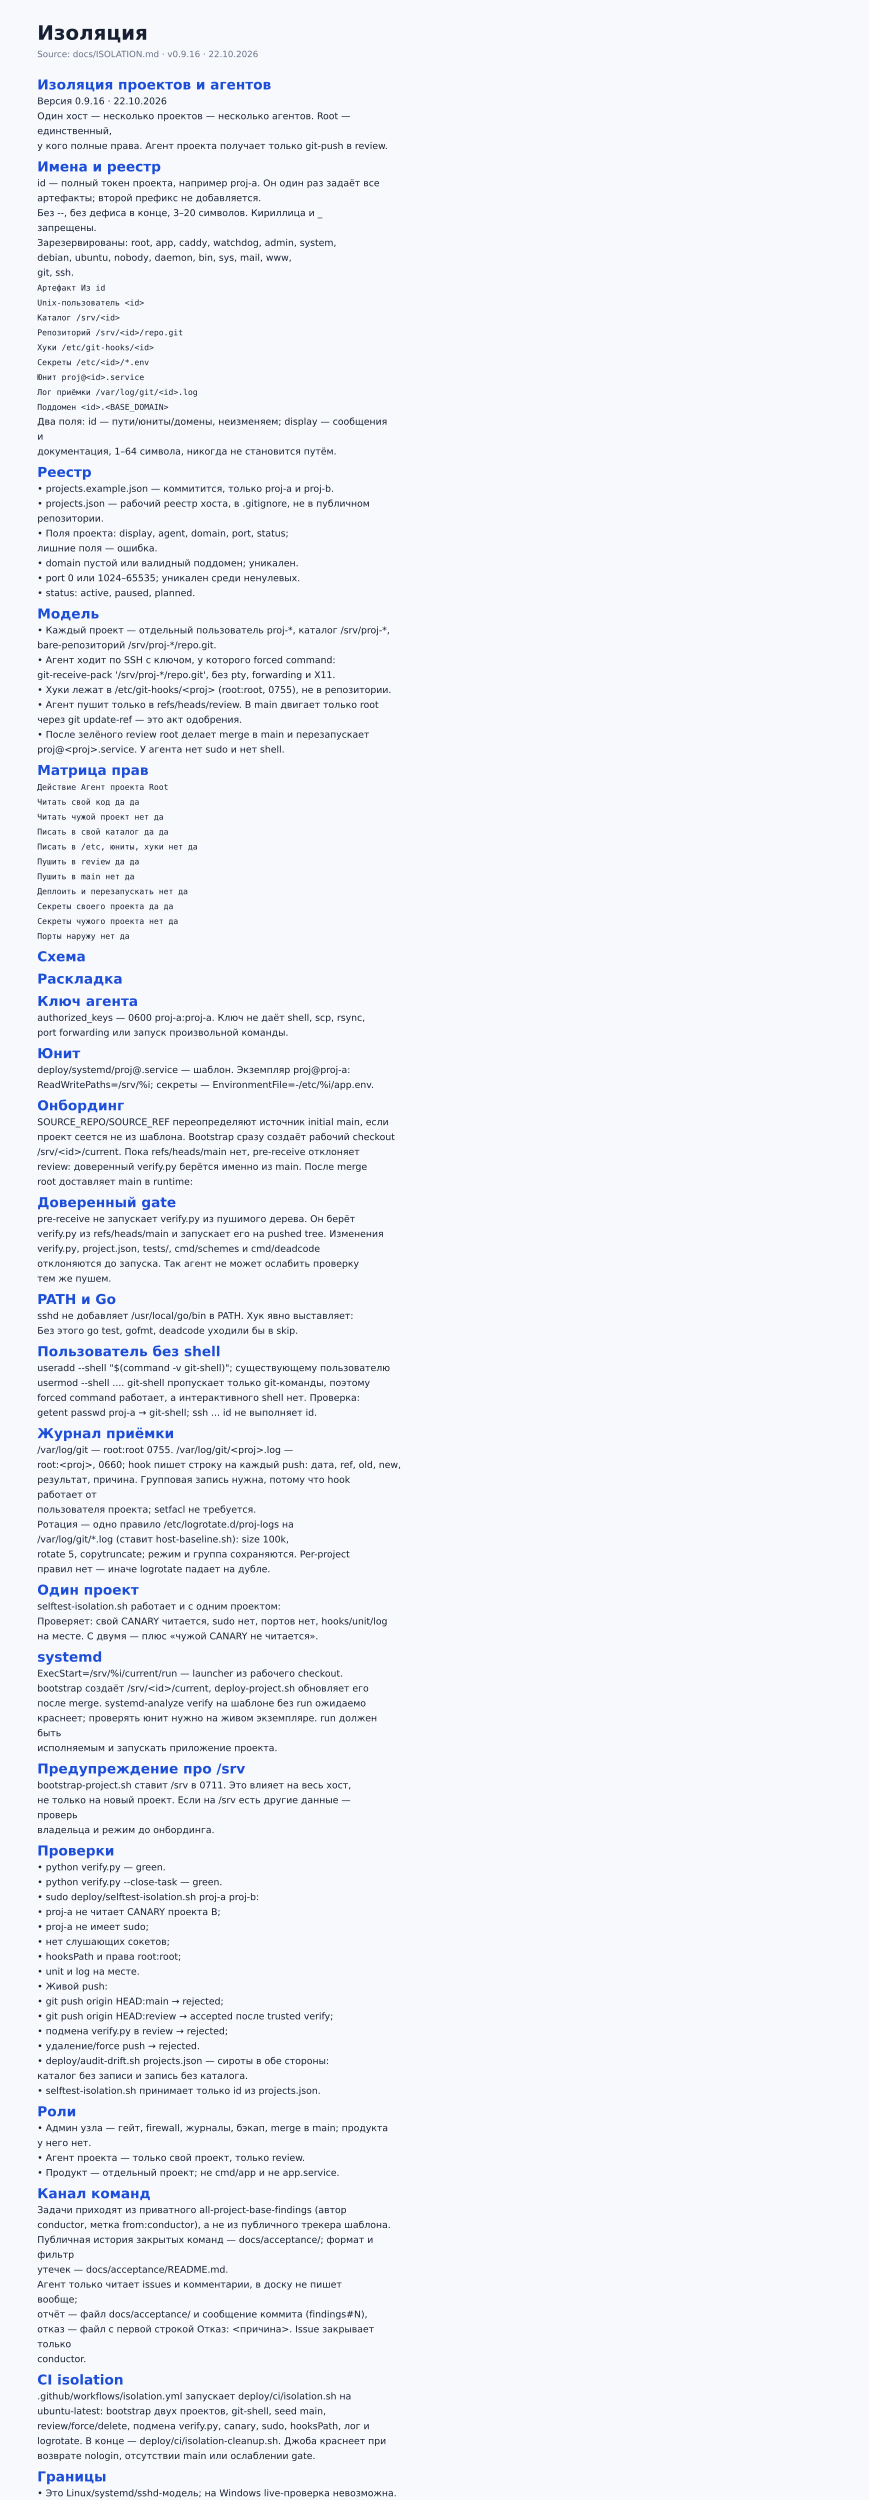
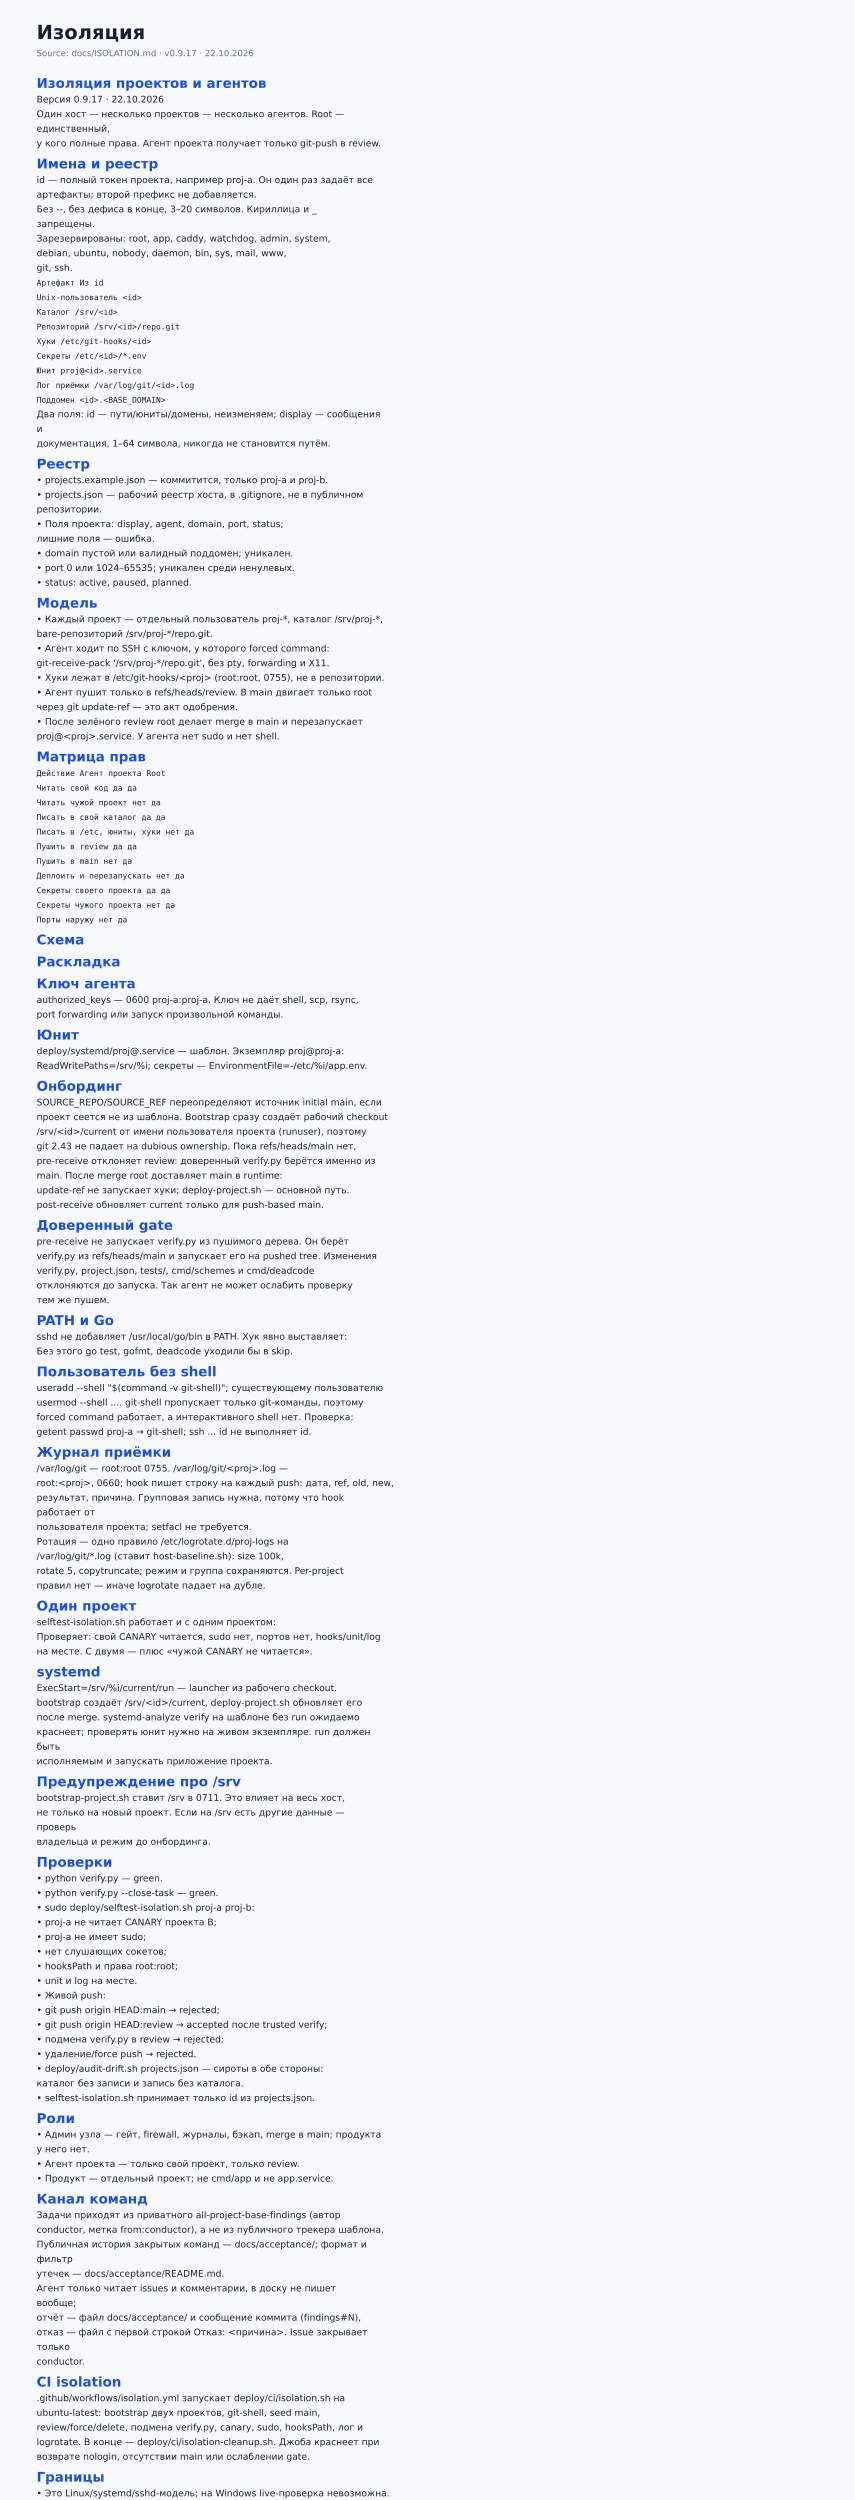
- <svg xmlns="http://www.w3.org/2000/svg" width="1400" height="4026" viewBox="0 0 1400 4026">
+ <svg xmlns="http://www.w3.org/2000/svg" width="1400" height="4098" viewBox="0 0 1400 4098">
  <rect width="1400" height="100%" fill="#f7f9fc" />
  <style>text{font-family:'DejaVu Sans',Arial,sans-serif;fill:#172033}.title{font-size:32px;font-weight:700}.sub{font-size:14px;fill:#667085}.h2{font-size:22px;font-weight:700;fill:#1d4ed8}.h3{font-size:18px;font-weight:700;fill:#172033}.p{font-size:15px}.bullet{font-size:15px}.table{font-family:'DejaVu Sans Mono',monospace;font-size:13px}</style>
  <text x="60" y="64" class="title">Изоляция</text>
-   <text x="60" y="92" class="sub">Source: docs/ISOLATION.md · v0.9.16 · 22.10.2026</text>
+   <text x="60" y="92" class="sub">Source: docs/ISOLATION.md · v0.9.17 · 22.10.2026</text>
  <text x="60" y="144" class="h2">Изоляция проектов и агентов</text>
-   <text x="60" y="168" class="p">Версия 0.9.16 · 22.10.2026</text>
+   <text x="60" y="168" class="p">Версия 0.9.17 · 22.10.2026</text>
  <text x="60" y="192" class="p">Один хост — несколько проектов — несколько агентов. Root —</text>
  <text x="60" y="216" class="p">единственный,</text>
  <text x="60" y="240" class="p">у кого полные права. Агент проекта получает только git-push в review.</text>
  <text x="60" y="276" class="h2">Имена и реестр</text>
  <text x="60" y="300" class="p">id — полный токен проекта, например proj-a. Он один раз задаёт все</text>
  <text x="60" y="324" class="p">артефакты; второй префикс не добавляется.</text>
  <text x="60" y="348" class="p">Без --, без дефиса в конце, 3–20 символов. Кириллица и _</text>
  <text x="60" y="372" class="p">запрещены.</text>
  <text x="60" y="396" class="p">Зарезервированы: root, app, caddy, watchdog, admin, system,</text>
  <text x="60" y="420" class="p">debian, ubuntu, nobody, daemon, bin, sys, mail, www,</text>
  <text x="60" y="444" class="p">git, ssh.</text>
  <text x="60" y="468" class="table">Артефакт Из id</text>
  <text x="60" y="492" class="table">Unix-пользователь &lt;id&gt;</text>
  <text x="60" y="516" class="table">Каталог /srv/&lt;id&gt;</text>
  <text x="60" y="540" class="table">Репозиторий /srv/&lt;id&gt;/repo.git</text>
  <text x="60" y="564" class="table">Хуки /etc/git-hooks/&lt;id&gt;</text>
  <text x="60" y="588" class="table">Секреты /etc/&lt;id&gt;/*.env</text>
  <text x="60" y="612" class="table">Юнит proj@&lt;id&gt;.service</text>
  <text x="60" y="636" class="table">Лог приёмки /var/log/git/&lt;id&gt;.log</text>
  <text x="60" y="660" class="table">Поддомен &lt;id&gt;.&lt;BASE_DOMAIN&gt;</text>
  <text x="60" y="684" class="p">Два поля: id — пути/юниты/домены, неизменяем; display — сообщения</text>
  <text x="60" y="708" class="p">и</text>
  <text x="60" y="732" class="p">документация, 1–64 символа, никогда не становится путём.</text>
  <text x="60" y="768" class="h2">Реестр</text>
  <text x="60" y="792" class="bullet">• projects.example.json — коммитится, только proj-a и proj-b.</text>
  <text x="60" y="816" class="bullet">• projects.json — рабочий реестр хоста, в .gitignore, не в публичном</text>
  <text x="60" y="840" class="p">репозитории.</text>
  <text x="60" y="864" class="bullet">• Поля проекта: display, agent, domain, port, status;</text>
  <text x="60" y="888" class="p">лишние поля — ошибка.</text>
  <text x="60" y="912" class="bullet">• domain пустой или валидный поддомен; уникален.</text>
  <text x="60" y="936" class="bullet">• port 0 или 1024–65535; уникален среди ненулевых.</text>
  <text x="60" y="960" class="bullet">• status: active, paused, planned.</text>
  <text x="60" y="996" class="h2">Модель</text>
  <text x="60" y="1020" class="bullet">• Каждый проект — отдельный пользователь proj-*, каталог /srv/proj-*,</text>
  <text x="60" y="1044" class="p">bare-репозиторий /srv/proj-*/repo.git.</text>
  <text x="60" y="1068" class="bullet">• Агент ходит по SSH с ключом, у которого forced command:</text>
  <text x="60" y="1092" class="p">git-receive-pack '/srv/proj-*/repo.git', без pty, forwarding и X11.</text>
  <text x="60" y="1116" class="bullet">• Хуки лежат в /etc/git-hooks/&lt;proj&gt; (root:root, 0755), не в репозитории.</text>
  <text x="60" y="1140" class="bullet">• Агент пушит только в refs/heads/review. В main двигает только root</text>
  <text x="60" y="1164" class="p">через git update-ref — это акт одобрения.</text>
  <text x="60" y="1188" class="bullet">• После зелёного review root делает merge в main и перезапускает</text>
  <text x="60" y="1212" class="p">proj@&lt;proj&gt;.service. У агента нет sudo и нет shell.</text>
  <text x="60" y="1248" class="h2">Матрица прав</text>
  <text x="60" y="1272" class="table">Действие Агент проекта Root</text>
  <text x="60" y="1296" class="table">Читать свой код да да</text>
  <text x="60" y="1320" class="table">Читать чужой проект нет да</text>
  <text x="60" y="1344" class="table">Писать в свой каталог да да</text>
  <text x="60" y="1368" class="table">Писать в /etc, юниты, хуки нет да</text>
  <text x="60" y="1392" class="table">Пушить в review да да</text>
  <text x="60" y="1416" class="table">Пушить в main нет да</text>
  <text x="60" y="1440" class="table">Деплоить и перезапускать нет да</text>
  <text x="60" y="1464" class="table">Секреты своего проекта да да</text>
  <text x="60" y="1488" class="table">Секреты чужого проекта нет да</text>
  <text x="60" y="1512" class="table">Порты наружу нет да</text>
  <text x="60" y="1548" class="h2">Схема</text>
  <text x="60" y="1584" class="h2">Раскладка</text>
  <text x="60" y="1620" class="h2">Ключ агента</text>
  <text x="60" y="1644" class="p">authorized_keys — 0600 proj-a:proj-a. Ключ не даёт shell, scp, rsync,</text>
  <text x="60" y="1668" class="p">port forwarding или запуск произвольной команды.</text>
  <text x="60" y="1704" class="h2">Юнит</text>
  <text x="60" y="1728" class="p">deploy/systemd/proj@.service — шаблон. Экземпляр proj@proj-a:</text>
  <text x="60" y="1752" class="p">ReadWritePaths=/srv/%i; секреты — EnvironmentFile=-/etc/%i/app.env.</text>
  <text x="60" y="1788" class="h2">Онбординг</text>
  <text x="60" y="1812" class="p">SOURCE_REPO/SOURCE_REF переопределяют источник initial main, если</text>
  <text x="60" y="1836" class="p">проект сеется не из шаблона. Bootstrap сразу создаёт рабочий checkout</text>
-   <text x="60" y="1860" class="p">/srv/&lt;id&gt;/current. Пока refs/heads/main нет, pre-receive отклоняет</text>
-   <text x="60" y="1884" class="p">review: доверенный verify.py берётся именно из main. После merge</text>
-   <text x="60" y="1908" class="p">root доставляет main в runtime:</text>
-   <text x="60" y="1944" class="h2">Доверенный gate</text>
-   <text x="60" y="1968" class="p">pre-receive не запускает verify.py из пушимого дерева. Он берёт</text>
-   <text x="60" y="1992" class="p">verify.py из refs/heads/main и запускает его на pushed tree. Изменения</text>
-   <text x="60" y="2016" class="p">verify.py, project.json, tests/, cmd/schemes и cmd/deadcode</text>
-   <text x="60" y="2040" class="p">отклоняются до запуска. Так агент не может ослабить проверку</text>
-   <text x="60" y="2064" class="p">тем же пушем.</text>
-   <text x="60" y="2100" class="h2">PATH и Go</text>
-   <text x="60" y="2124" class="p">sshd не добавляет /usr/local/go/bin в PATH. Хук явно выставляет:</text>
-   <text x="60" y="2148" class="p">Без этого go test, gofmt, deadcode уходили бы в skip.</text>
-   <text x="60" y="2184" class="h2">Пользователь без shell</text>
-   <text x="60" y="2208" class="p">useradd --shell "$(command -v git-shell)"; существующему пользователю</text>
-   <text x="60" y="2232" class="p">usermod --shell .... git-shell пропускает только git-команды, поэтому</text>
-   <text x="60" y="2256" class="p">forced command работает, а интерактивного shell нет. Проверка:</text>
-   <text x="60" y="2280" class="p">getent passwd proj-a → git-shell; ssh ... id не выполняет id.</text>
-   <text x="60" y="2316" class="h2">Журнал приёмки</text>
-   <text x="60" y="2340" class="p">/var/log/git — root:root 0755. /var/log/git/&lt;proj&gt;.log —</text>
-   <text x="60" y="2364" class="p">root:&lt;proj&gt;, 0660; hook пишет строку на каждый push: дата, ref, old, new,</text>
-   <text x="60" y="2388" class="p">результат, причина. Групповая запись нужна, потому что hook</text>
-   <text x="60" y="2412" class="p">работает от</text>
-   <text x="60" y="2436" class="p">пользователя проекта; setfacl не требуется.</text>
-   <text x="60" y="2460" class="p">Ротация — одно правило /etc/logrotate.d/proj-logs на</text>
-   <text x="60" y="2484" class="p">/var/log/git/*.log (ставит host-baseline.sh): size 100k,</text>
-   <text x="60" y="2508" class="p">rotate 5, copytruncate; режим и группа сохраняются. Per-project</text>
-   <text x="60" y="2532" class="p">правил нет — иначе logrotate падает на дубле.</text>
-   <text x="60" y="2568" class="h2">Один проект</text>
-   <text x="60" y="2592" class="p">selftest-isolation.sh работает и с одним проектом:</text>
-   <text x="60" y="2616" class="p">Проверяет: свой CANARY читается, sudo нет, портов нет, hooks/unit/log</text>
-   <text x="60" y="2640" class="p">на месте. С двумя — плюс «чужой CANARY не читается».</text>
-   <text x="60" y="2676" class="h2">systemd</text>
-   <text x="60" y="2700" class="p">ExecStart=/srv/%i/current/run — launcher из рабочего checkout.</text>
-   <text x="60" y="2724" class="p">bootstrap создаёт /srv/&lt;id&gt;/current, deploy-project.sh обновляет его</text>
-   <text x="60" y="2748" class="p">после merge. systemd-analyze verify на шаблоне без run ожидаемо</text>
-   <text x="60" y="2772" class="p">краснеет; проверять юнит нужно на живом экземпляре. run должен</text>
-   <text x="60" y="2796" class="p">быть</text>
-   <text x="60" y="2820" class="p">исполняемым и запускать приложение проекта.</text>
-   <text x="60" y="2856" class="h2">Предупреждение про /srv</text>
-   <text x="60" y="2880" class="p">bootstrap-project.sh ставит /srv в 0711. Это влияет на весь хост,</text>
-   <text x="60" y="2904" class="p">не только на новый проект. Если на /srv есть другие данные —</text>
-   <text x="60" y="2928" class="p">проверь</text>
-   <text x="60" y="2952" class="p">владельца и режим до онбординга.</text>
-   <text x="60" y="2988" class="h2">Проверки</text>
-   <text x="60" y="3012" class="bullet">• python verify.py — green.</text>
-   <text x="60" y="3036" class="bullet">• python verify.py --close-task — green.</text>
-   <text x="60" y="3060" class="bullet">• sudo deploy/selftest-isolation.sh proj-a proj-b:</text>
-   <text x="60" y="3084" class="bullet">• proj-a не читает CANARY проекта B;</text>
-   <text x="60" y="3108" class="bullet">• proj-a не имеет sudo;</text>
-   <text x="60" y="3132" class="bullet">• нет слушающих сокетов;</text>
-   <text x="60" y="3156" class="bullet">• hooksPath и права root:root;</text>
-   <text x="60" y="3180" class="bullet">• unit и log на месте.</text>
-   <text x="60" y="3204" class="bullet">• Живой push:</text>
-   <text x="60" y="3228" class="bullet">• git push origin HEAD:main → rejected;</text>
-   <text x="60" y="3252" class="bullet">• git push origin HEAD:review → accepted после trusted verify;</text>
-   <text x="60" y="3276" class="bullet">• подмена verify.py в review → rejected;</text>
-   <text x="60" y="3300" class="bullet">• удаление/force push → rejected.</text>
-   <text x="60" y="3324" class="bullet">• deploy/audit-drift.sh projects.json — сироты в обе стороны:</text>
-   <text x="60" y="3348" class="p">каталог без записи и запись без каталога.</text>
-   <text x="60" y="3372" class="bullet">• selftest-isolation.sh принимает только id из projects.json.</text>
-   <text x="60" y="3408" class="h2">Роли</text>
-   <text x="60" y="3432" class="bullet">• Админ узла — гейт, firewall, журналы, бэкап, merge в main; продукта</text>
-   <text x="60" y="3456" class="p">у него нет.</text>
-   <text x="60" y="3480" class="bullet">• Агент проекта — только свой проект, только review.</text>
-   <text x="60" y="3504" class="bullet">• Продукт — отдельный проект; не cmd/app и не app.service.</text>
-   <text x="60" y="3540" class="h2">Канал команд</text>
-   <text x="60" y="3564" class="p">Задачи приходят из приватного all-project-base-findings (автор</text>
-   <text x="60" y="3588" class="p">conductor, метка from:conductor), а не из публичного трекера шаблона.</text>
-   <text x="60" y="3612" class="p">Публичная история закрытых команд — docs/acceptance/; формат и</text>
-   <text x="60" y="3636" class="p">фильтр</text>
-   <text x="60" y="3660" class="p">утечек — docs/acceptance/README.md.</text>
-   <text x="60" y="3684" class="p">Агент только читает issues и комментарии, в доску не пишет</text>
-   <text x="60" y="3708" class="p">вообще;</text>
-   <text x="60" y="3732" class="p">отчёт — файл docs/acceptance/ и сообщение коммита (findings#N),</text>
-   <text x="60" y="3756" class="p">отказ — файл с первой строкой Отказ: &lt;причина&gt;. Issue закрывает</text>
-   <text x="60" y="3780" class="p">только</text>
-   <text x="60" y="3804" class="p">conductor.</text>
-   <text x="60" y="3840" class="h2">CI isolation</text>
-   <text x="60" y="3864" class="p">.github/workflows/isolation.yml запускает deploy/ci/isolation.sh на</text>
-   <text x="60" y="3888" class="p">ubuntu-latest: bootstrap двух проектов, git-shell, seed main,</text>
-   <text x="60" y="3912" class="p">review/force/delete, подмена verify.py, canary, sudo, hooksPath, лог и</text>
-   <text x="60" y="3936" class="p">logrotate. В конце — deploy/ci/isolation-cleanup.sh. Джоба краснеет при</text>
-   <text x="60" y="3960" class="p">возврате nologin, отсутствии main или ослаблении gate.</text>
-   <text x="60" y="3996" class="h2">Границы</text>
-   <text x="60" y="4020" class="bullet">• Это Linux/systemd/sshd-модель; на Windows live-проверка невозможна.</text>
-   <text x="60" y="4044" class="bullet">• Caddy — единственный вход; порты приложений наружу не</text>
-   <text x="60" y="4068" class="p">публикуются.</text>
-   <text x="60" y="4092" class="bullet">• Секреты своего проекта доступны агенту только через</text>
-   <text x="60" y="4116" class="p">запущенный процесс</text>
-   <text x="60" y="4140" class="p">или явно выданный env; в репозитории секретов нет.</text>
-   <text x="60" y="4164" class="bullet">• Нового правила нет: политика живёт в PROJECT.md, этом файле и</text>
-   <text x="60" y="4188" class="p">PROCESS.md.</text>
+   <text x="60" y="1860" class="p">/srv/&lt;id&gt;/current от имени пользователя проекта (runuser), поэтому</text>
+   <text x="60" y="1884" class="p">git 2.43 не падает на dubious ownership. Пока refs/heads/main нет,</text>
+   <text x="60" y="1908" class="p">pre-receive отклоняет review: доверенный verify.py берётся именно из</text>
+   <text x="60" y="1932" class="p">main. После merge root доставляет main в runtime:</text>
+   <text x="60" y="1956" class="p">update-ref не запускает хуки; deploy-project.sh — основной путь.</text>
+   <text x="60" y="1980" class="p">post-receive обновляет current только для push-based main.</text>
+   <text x="60" y="2016" class="h2">Доверенный gate</text>
+   <text x="60" y="2040" class="p">pre-receive не запускает verify.py из пушимого дерева. Он берёт</text>
+   <text x="60" y="2064" class="p">verify.py из refs/heads/main и запускает его на pushed tree. Изменения</text>
+   <text x="60" y="2088" class="p">verify.py, project.json, tests/, cmd/schemes и cmd/deadcode</text>
+   <text x="60" y="2112" class="p">отклоняются до запуска. Так агент не может ослабить проверку</text>
+   <text x="60" y="2136" class="p">тем же пушем.</text>
+   <text x="60" y="2172" class="h2">PATH и Go</text>
+   <text x="60" y="2196" class="p">sshd не добавляет /usr/local/go/bin в PATH. Хук явно выставляет:</text>
+   <text x="60" y="2220" class="p">Без этого go test, gofmt, deadcode уходили бы в skip.</text>
+   <text x="60" y="2256" class="h2">Пользователь без shell</text>
+   <text x="60" y="2280" class="p">useradd --shell "$(command -v git-shell)"; существующему пользователю</text>
+   <text x="60" y="2304" class="p">usermod --shell .... git-shell пропускает только git-команды, поэтому</text>
+   <text x="60" y="2328" class="p">forced command работает, а интерактивного shell нет. Проверка:</text>
+   <text x="60" y="2352" class="p">getent passwd proj-a → git-shell; ssh ... id не выполняет id.</text>
+   <text x="60" y="2388" class="h2">Журнал приёмки</text>
+   <text x="60" y="2412" class="p">/var/log/git — root:root 0755. /var/log/git/&lt;proj&gt;.log —</text>
+   <text x="60" y="2436" class="p">root:&lt;proj&gt;, 0660; hook пишет строку на каждый push: дата, ref, old, new,</text>
+   <text x="60" y="2460" class="p">результат, причина. Групповая запись нужна, потому что hook</text>
+   <text x="60" y="2484" class="p">работает от</text>
+   <text x="60" y="2508" class="p">пользователя проекта; setfacl не требуется.</text>
+   <text x="60" y="2532" class="p">Ротация — одно правило /etc/logrotate.d/proj-logs на</text>
+   <text x="60" y="2556" class="p">/var/log/git/*.log (ставит host-baseline.sh): size 100k,</text>
+   <text x="60" y="2580" class="p">rotate 5, copytruncate; режим и группа сохраняются. Per-project</text>
+   <text x="60" y="2604" class="p">правил нет — иначе logrotate падает на дубле.</text>
+   <text x="60" y="2640" class="h2">Один проект</text>
+   <text x="60" y="2664" class="p">selftest-isolation.sh работает и с одним проектом:</text>
+   <text x="60" y="2688" class="p">Проверяет: свой CANARY читается, sudo нет, портов нет, hooks/unit/log</text>
+   <text x="60" y="2712" class="p">на месте. С двумя — плюс «чужой CANARY не читается».</text>
+   <text x="60" y="2748" class="h2">systemd</text>
+   <text x="60" y="2772" class="p">ExecStart=/srv/%i/current/run — launcher из рабочего checkout.</text>
+   <text x="60" y="2796" class="p">bootstrap создаёт /srv/&lt;id&gt;/current, deploy-project.sh обновляет его</text>
+   <text x="60" y="2820" class="p">после merge. systemd-analyze verify на шаблоне без run ожидаемо</text>
+   <text x="60" y="2844" class="p">краснеет; проверять юнит нужно на живом экземпляре. run должен</text>
+   <text x="60" y="2868" class="p">быть</text>
+   <text x="60" y="2892" class="p">исполняемым и запускать приложение проекта.</text>
+   <text x="60" y="2928" class="h2">Предупреждение про /srv</text>
+   <text x="60" y="2952" class="p">bootstrap-project.sh ставит /srv в 0711. Это влияет на весь хост,</text>
+   <text x="60" y="2976" class="p">не только на новый проект. Если на /srv есть другие данные —</text>
+   <text x="60" y="3000" class="p">проверь</text>
+   <text x="60" y="3024" class="p">владельца и режим до онбординга.</text>
+   <text x="60" y="3060" class="h2">Проверки</text>
+   <text x="60" y="3084" class="bullet">• python verify.py — green.</text>
+   <text x="60" y="3108" class="bullet">• python verify.py --close-task — green.</text>
+   <text x="60" y="3132" class="bullet">• sudo deploy/selftest-isolation.sh proj-a proj-b:</text>
+   <text x="60" y="3156" class="bullet">• proj-a не читает CANARY проекта B;</text>
+   <text x="60" y="3180" class="bullet">• proj-a не имеет sudo;</text>
+   <text x="60" y="3204" class="bullet">• нет слушающих сокетов;</text>
+   <text x="60" y="3228" class="bullet">• hooksPath и права root:root;</text>
+   <text x="60" y="3252" class="bullet">• unit и log на месте.</text>
+   <text x="60" y="3276" class="bullet">• Живой push:</text>
+   <text x="60" y="3300" class="bullet">• git push origin HEAD:main → rejected;</text>
+   <text x="60" y="3324" class="bullet">• git push origin HEAD:review → accepted после trusted verify;</text>
+   <text x="60" y="3348" class="bullet">• подмена verify.py в review → rejected;</text>
+   <text x="60" y="3372" class="bullet">• удаление/force push → rejected.</text>
+   <text x="60" y="3396" class="bullet">• deploy/audit-drift.sh projects.json — сироты в обе стороны:</text>
+   <text x="60" y="3420" class="p">каталог без записи и запись без каталога.</text>
+   <text x="60" y="3444" class="bullet">• selftest-isolation.sh принимает только id из projects.json.</text>
+   <text x="60" y="3480" class="h2">Роли</text>
+   <text x="60" y="3504" class="bullet">• Админ узла — гейт, firewall, журналы, бэкап, merge в main; продукта</text>
+   <text x="60" y="3528" class="p">у него нет.</text>
+   <text x="60" y="3552" class="bullet">• Агент проекта — только свой проект, только review.</text>
+   <text x="60" y="3576" class="bullet">• Продукт — отдельный проект; не cmd/app и не app.service.</text>
+   <text x="60" y="3612" class="h2">Канал команд</text>
+   <text x="60" y="3636" class="p">Задачи приходят из приватного all-project-base-findings (автор</text>
+   <text x="60" y="3660" class="p">conductor, метка from:conductor), а не из публичного трекера шаблона.</text>
+   <text x="60" y="3684" class="p">Публичная история закрытых команд — docs/acceptance/; формат и</text>
+   <text x="60" y="3708" class="p">фильтр</text>
+   <text x="60" y="3732" class="p">утечек — docs/acceptance/README.md.</text>
+   <text x="60" y="3756" class="p">Агент только читает issues и комментарии, в доску не пишет</text>
+   <text x="60" y="3780" class="p">вообще;</text>
+   <text x="60" y="3804" class="p">отчёт — файл docs/acceptance/ и сообщение коммита (findings#N),</text>
+   <text x="60" y="3828" class="p">отказ — файл с первой строкой Отказ: &lt;причина&gt;. Issue закрывает</text>
+   <text x="60" y="3852" class="p">только</text>
+   <text x="60" y="3876" class="p">conductor.</text>
+   <text x="60" y="3912" class="h2">CI isolation</text>
+   <text x="60" y="3936" class="p">.github/workflows/isolation.yml запускает deploy/ci/isolation.sh на</text>
+   <text x="60" y="3960" class="p">ubuntu-latest: bootstrap двух проектов, git-shell, seed main,</text>
+   <text x="60" y="3984" class="p">review/force/delete, подмена verify.py, canary, sudo, hooksPath, лог и</text>
+   <text x="60" y="4008" class="p">logrotate. В конце — deploy/ci/isolation-cleanup.sh. Джоба краснеет при</text>
+   <text x="60" y="4032" class="p">возврате nologin, отсутствии main или ослаблении gate.</text>
+   <text x="60" y="4068" class="h2">Границы</text>
+   <text x="60" y="4092" class="bullet">• Это Linux/systemd/sshd-модель; на Windows live-проверка невозможна.</text>
+   <text x="60" y="4116" class="bullet">• Caddy — единственный вход; порты приложений наружу не</text>
+   <text x="60" y="4140" class="p">публикуются.</text>
+   <text x="60" y="4164" class="bullet">• Секреты своего проекта доступны агенту только через</text>
+   <text x="60" y="4188" class="p">запущенный процесс</text>
+   <text x="60" y="4212" class="p">или явно выданный env; в репозитории секретов нет.</text>
+   <text x="60" y="4236" class="bullet">• Нового правила нет: политика живёт в PROJECT.md, этом файле и</text>
+   <text x="60" y="4260" class="p">PROCESS.md.</text>
</svg>
